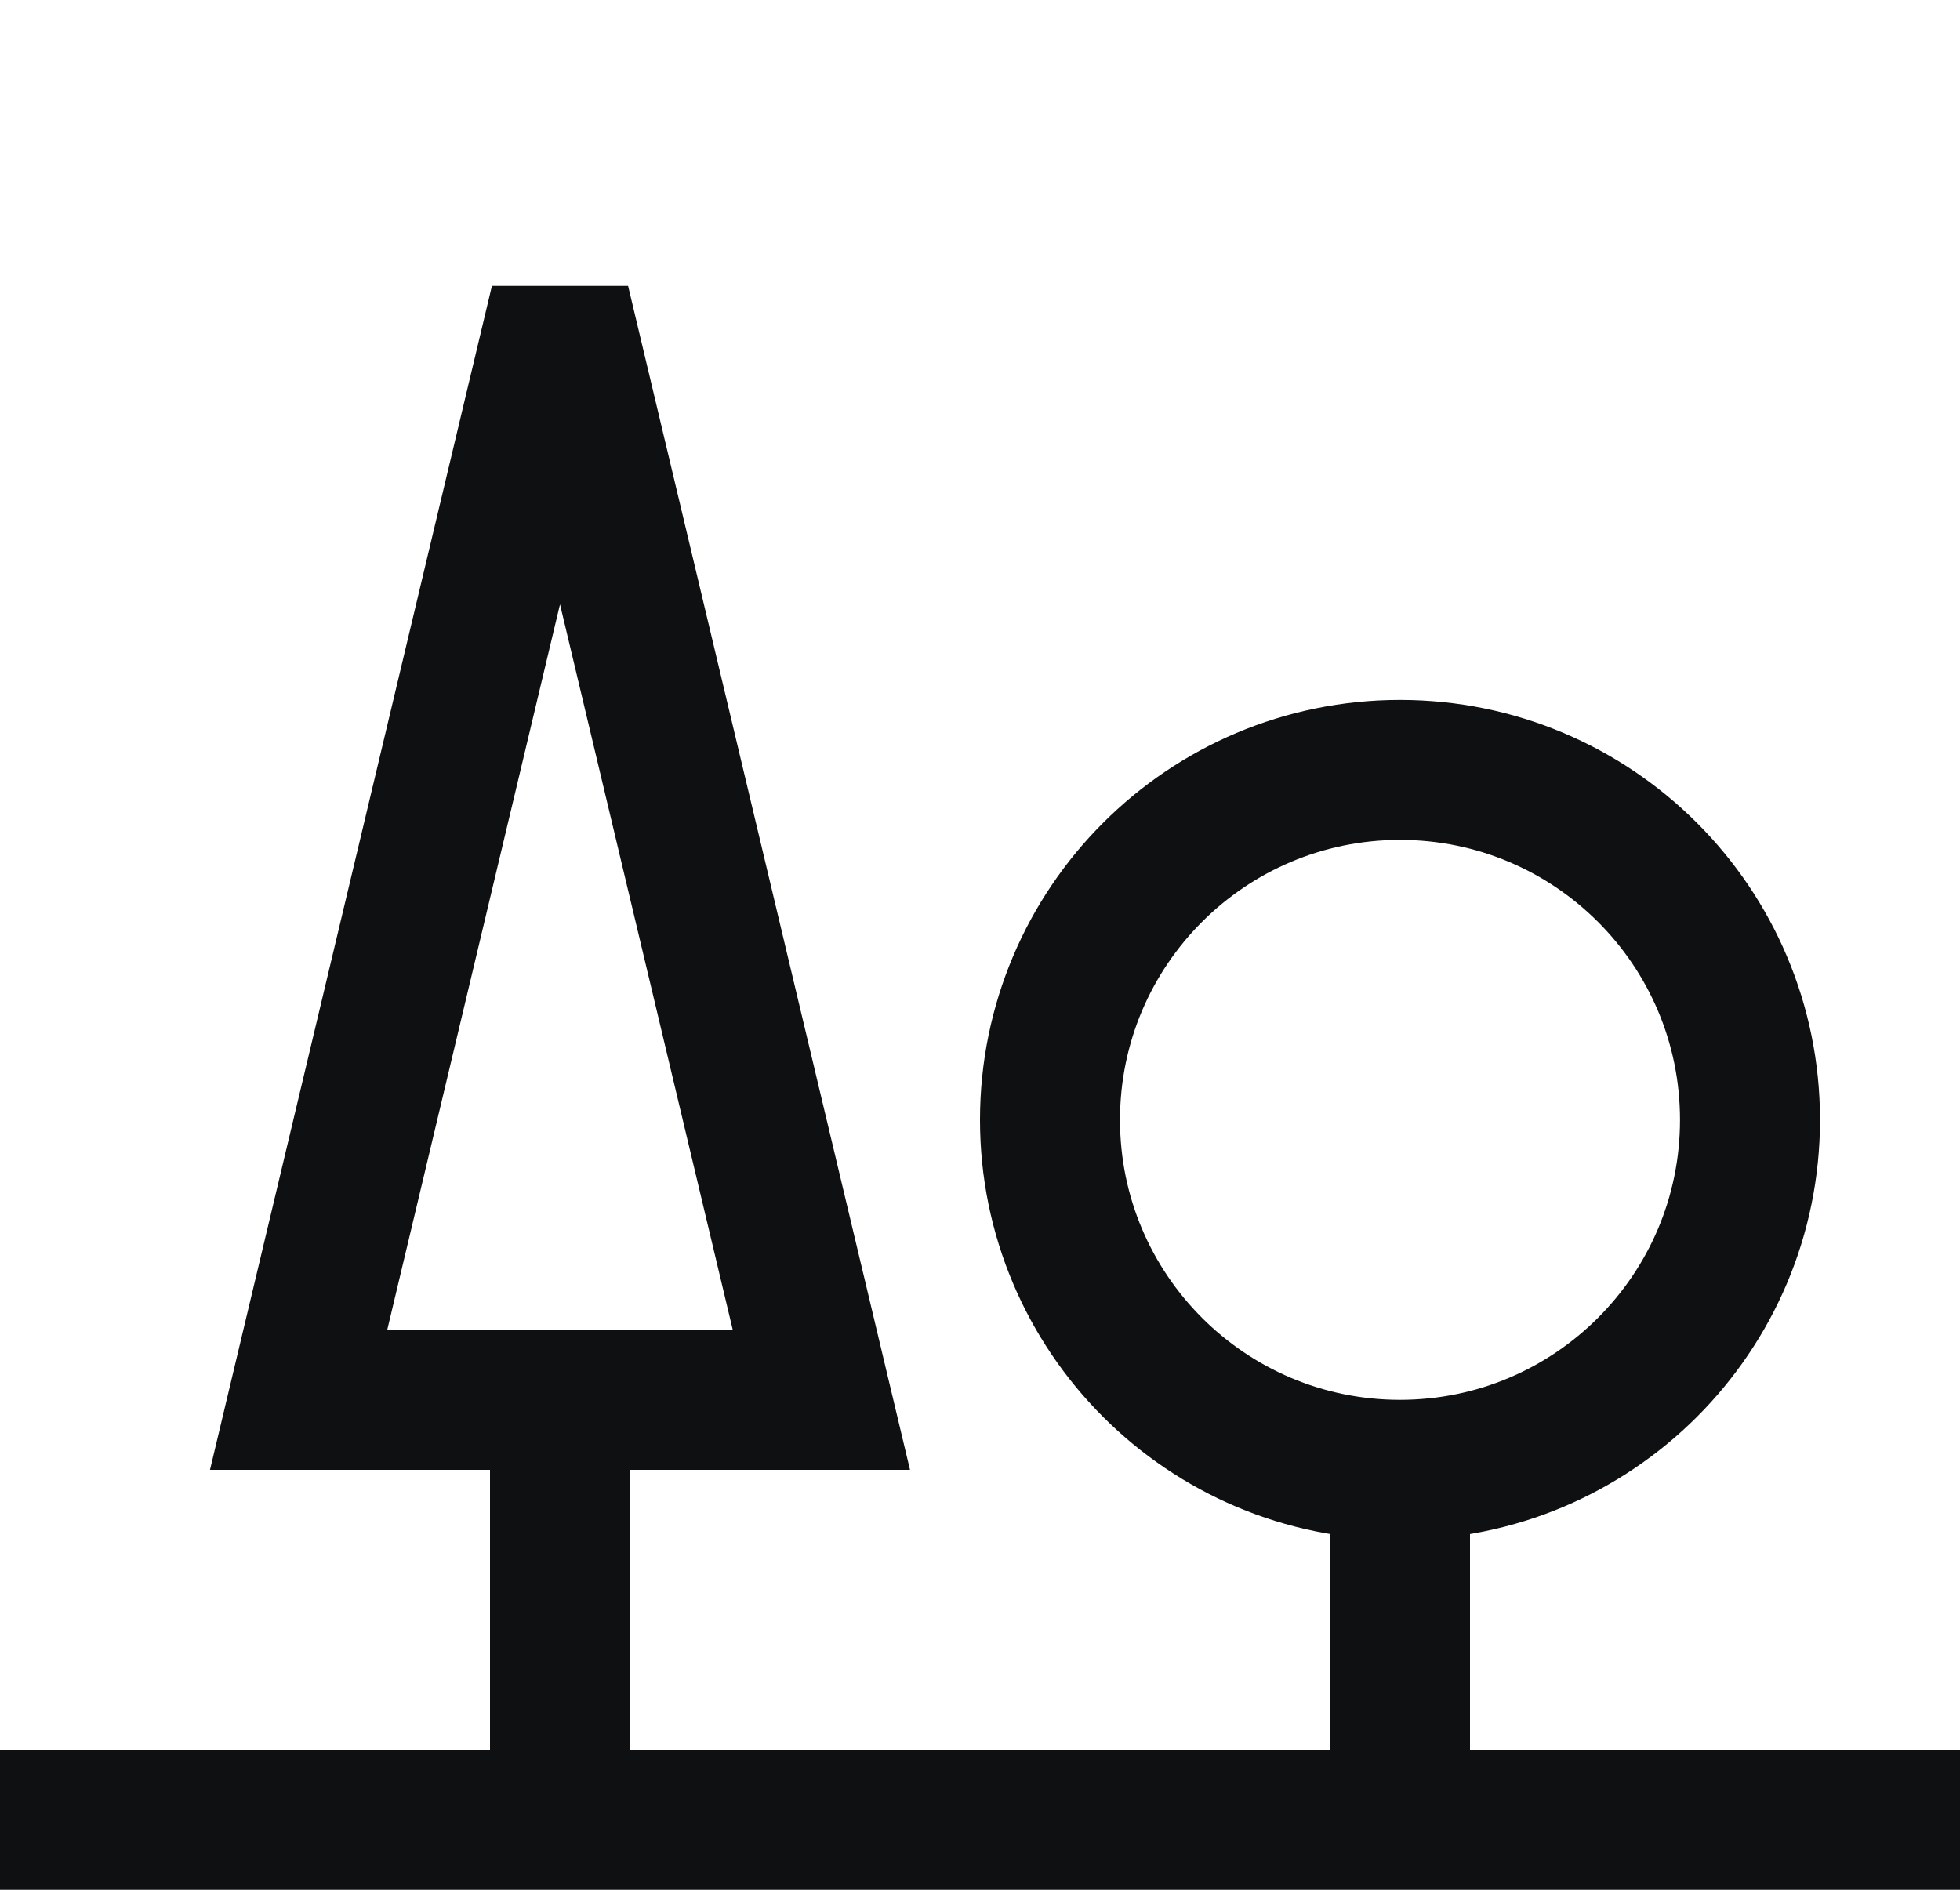
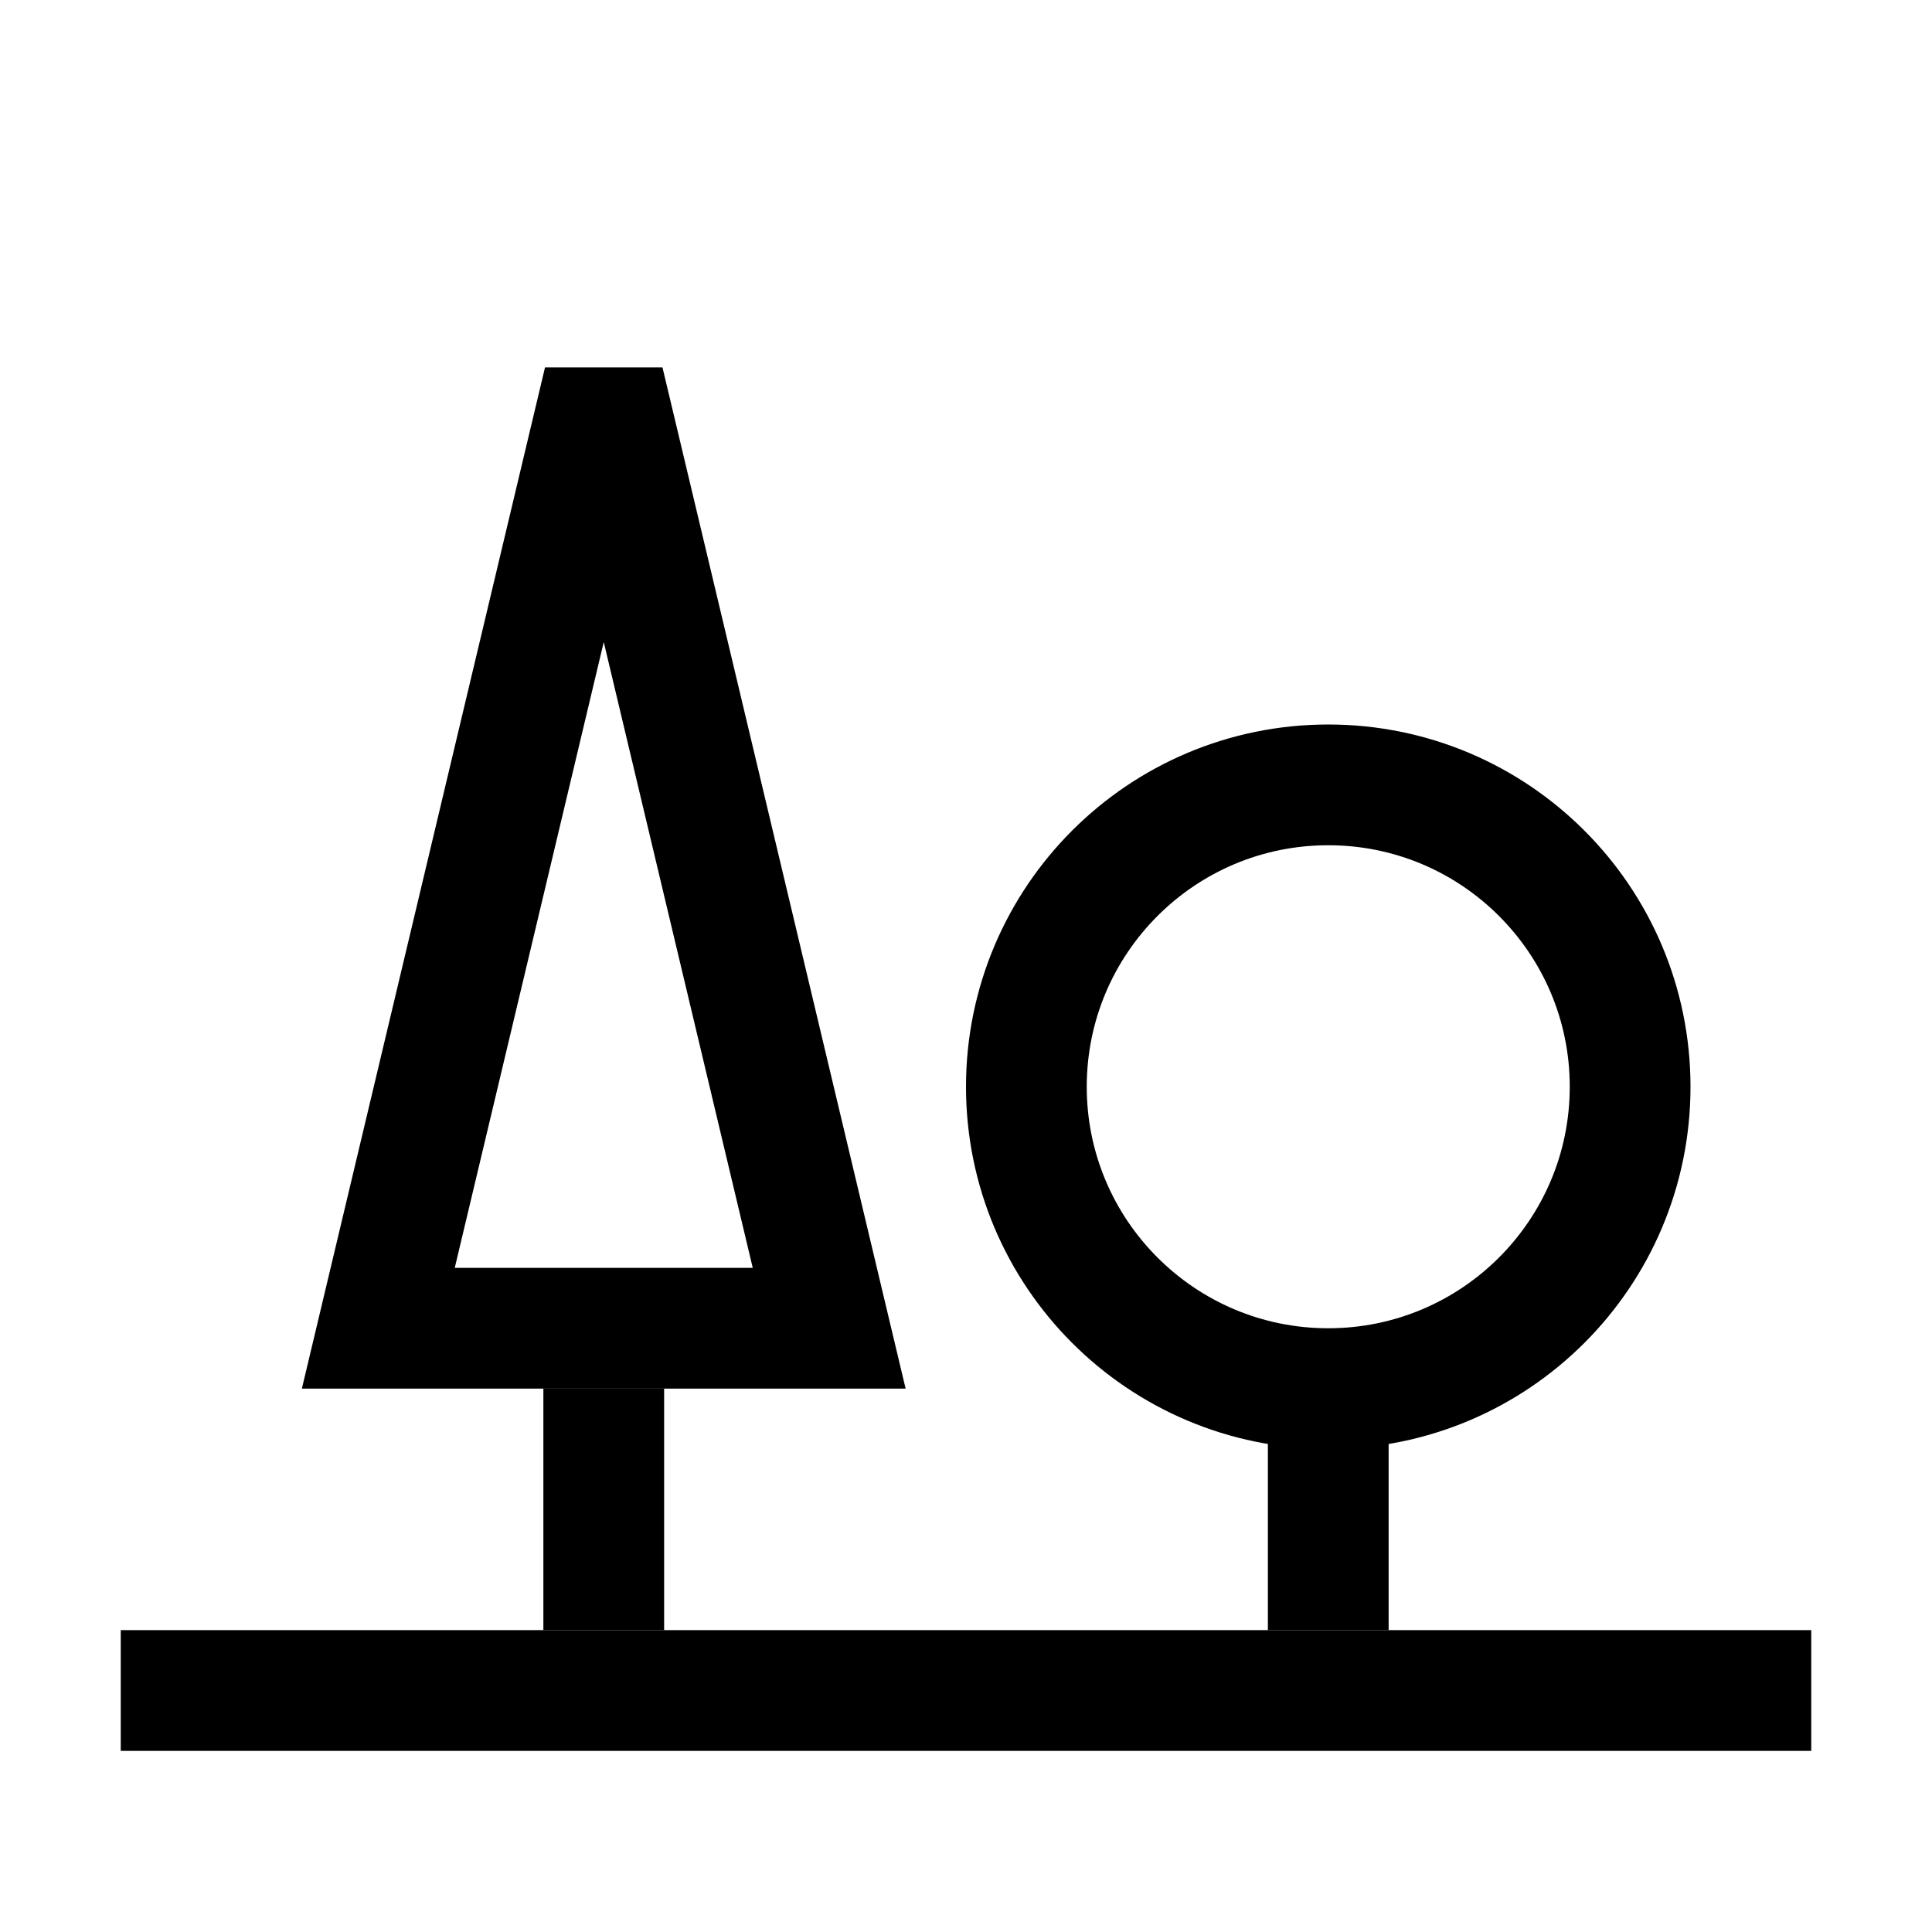
- <svg xmlns="http://www.w3.org/2000/svg" width="28" height="27" viewBox="0 0 28 27" fill="none">
-   <line x1="8.74228e-08" y1="26" x2="28" y2="26" stroke="#0E1011" stroke-width="2" />
-   <path d="M8 4.317L11.734 20L4.266 20L8 4.317Z" stroke="#0E1011" stroke-width="2" />
-   <line x1="20" y1="21" x2="20" y2="25" stroke="#0E1011" stroke-width="2" />
-   <line x1="8" y1="21" x2="8" y2="25" stroke="#0E1011" stroke-width="2" />
-   <circle cx="20" cy="16" r="5" stroke="#0E1011" stroke-width="2" />
+ <svg xmlns="http://www.w3.org/2000/svg" width="32" height="32" viewBox="0 0 32 32" fill="none">
+   <line x1="2" y1="28" x2="30" y2="28" stroke="black" stroke-width="2" />
+   <path d="M10 6.317L13.734 22L6.266 22L10 6.317Z" stroke="black" stroke-width="2" />
+   <line x1="22" y1="23" x2="22" y2="27" stroke="black" stroke-width="2" />
+   <line x1="10" y1="23" x2="10" y2="27" stroke="black" stroke-width="2" />
+   <circle cx="22" cy="18" r="5" stroke="black" stroke-width="2" />
</svg>
